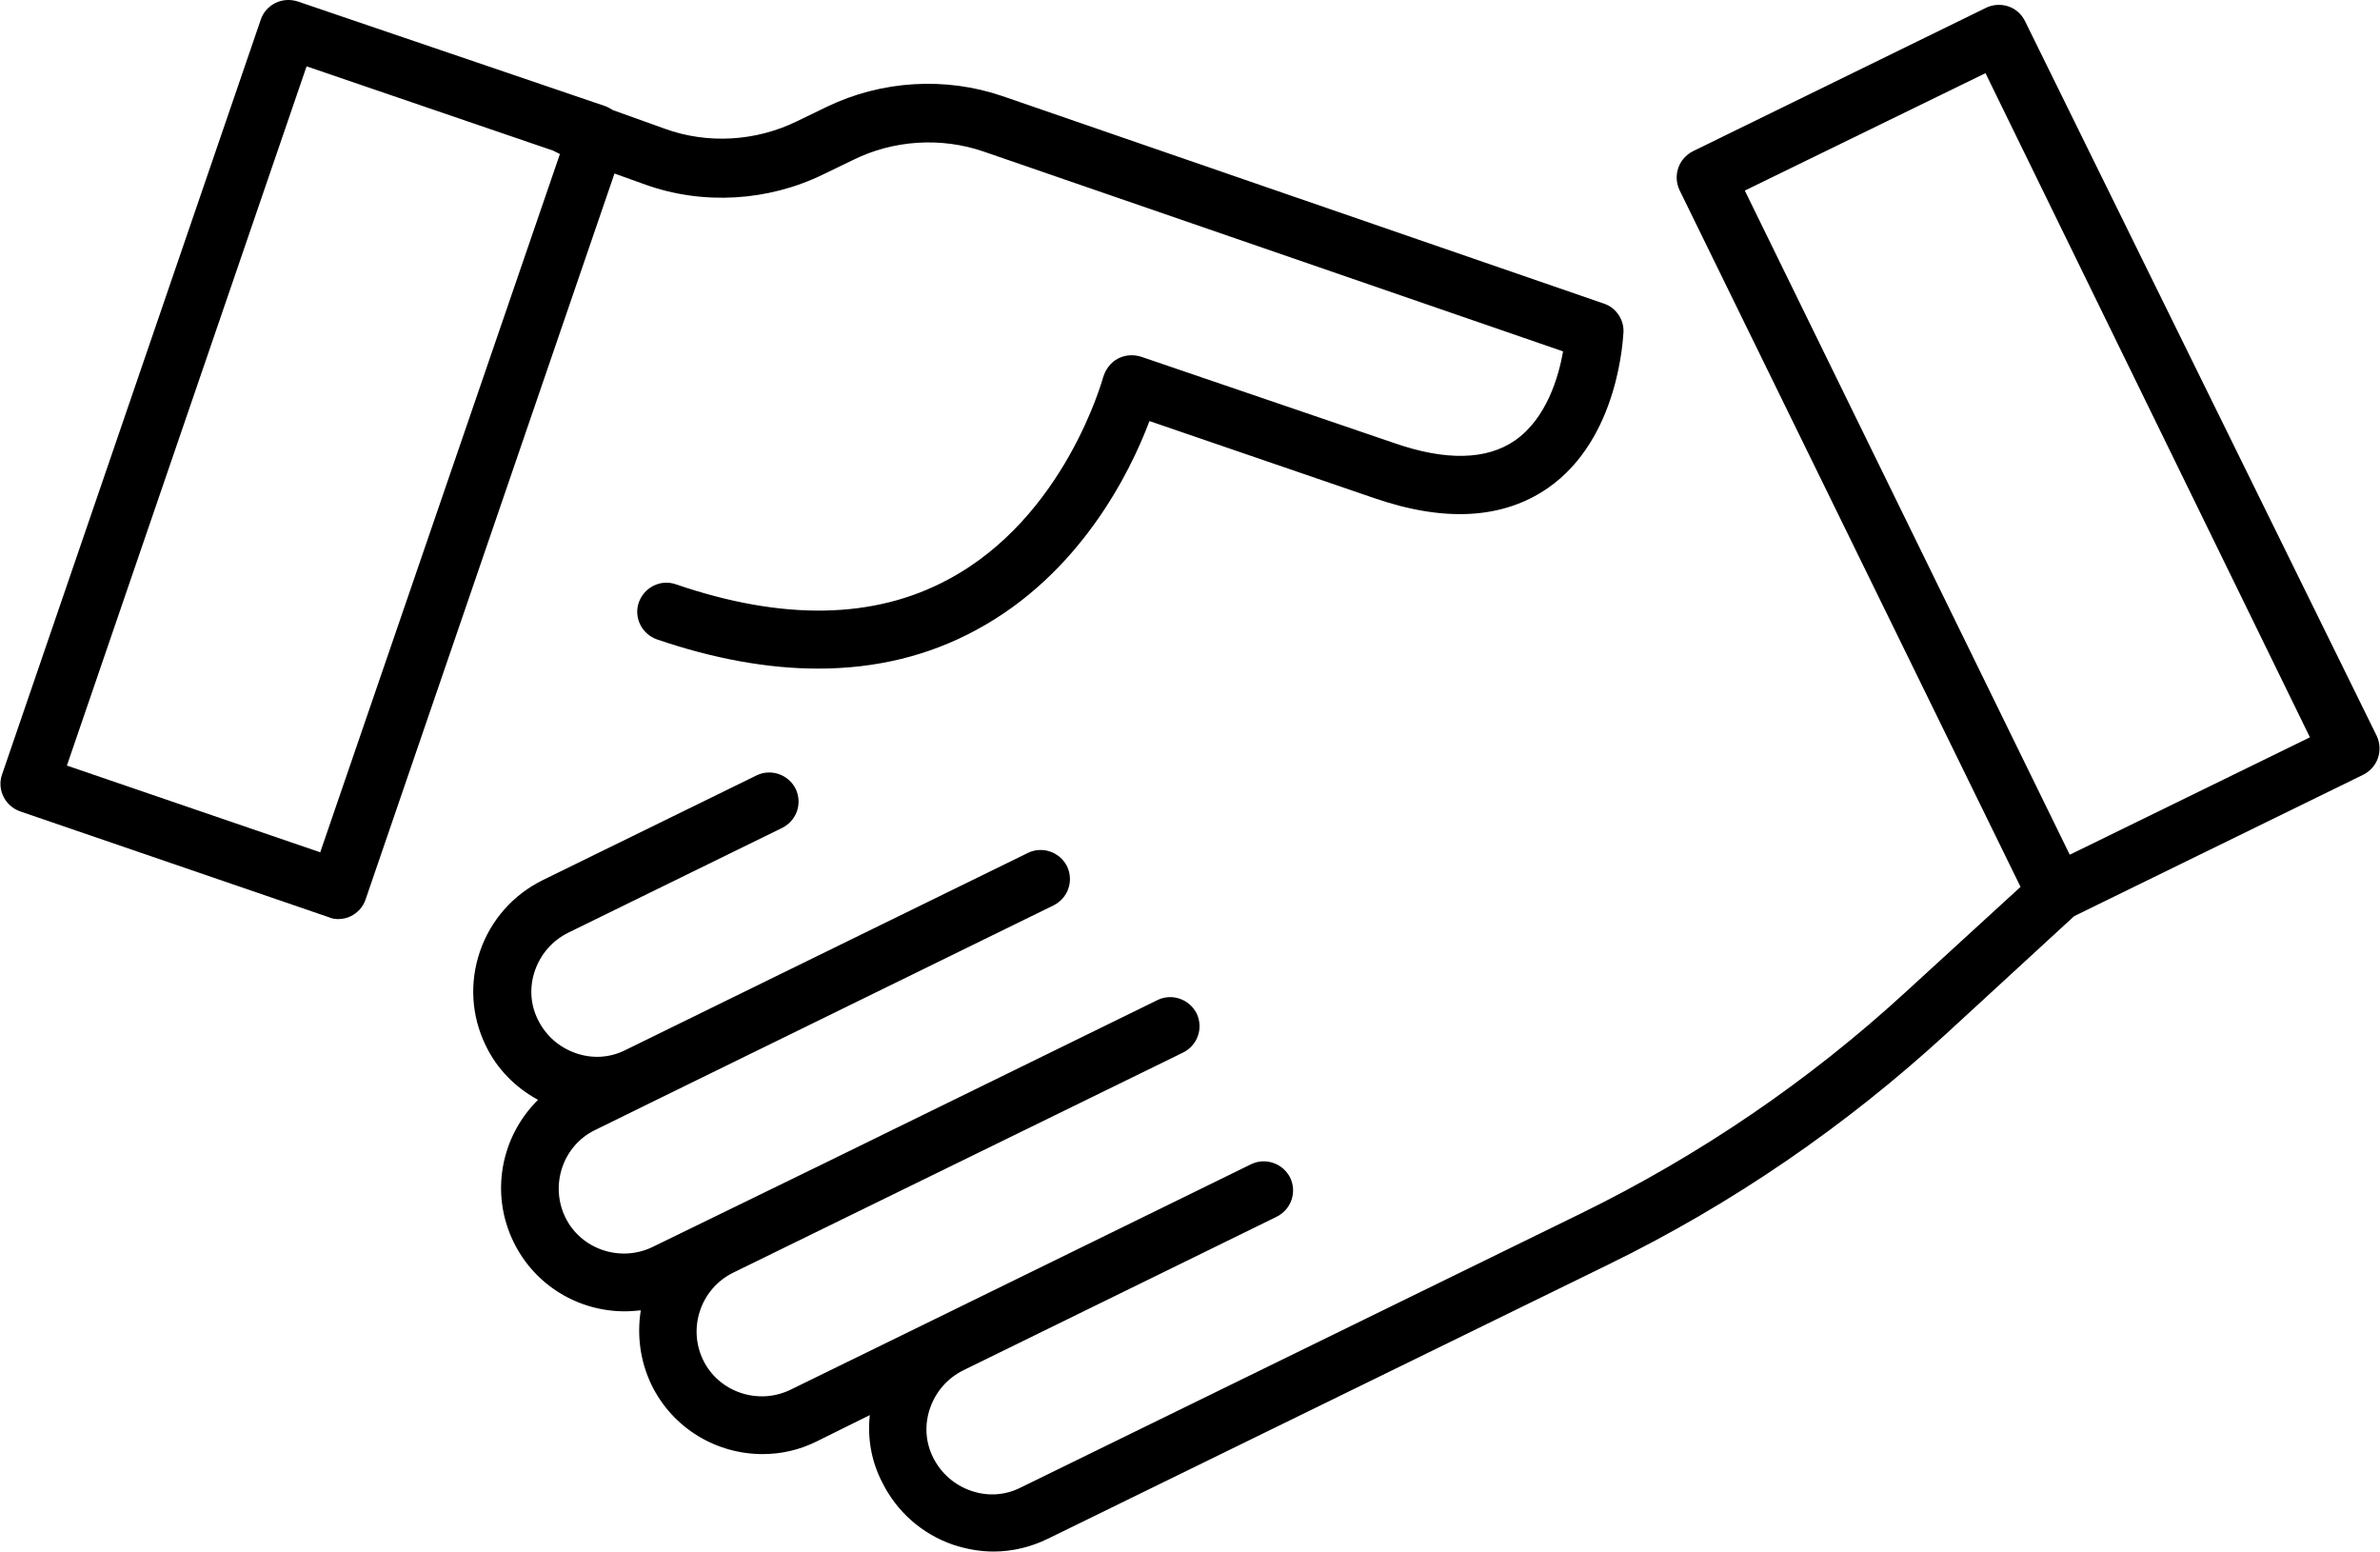
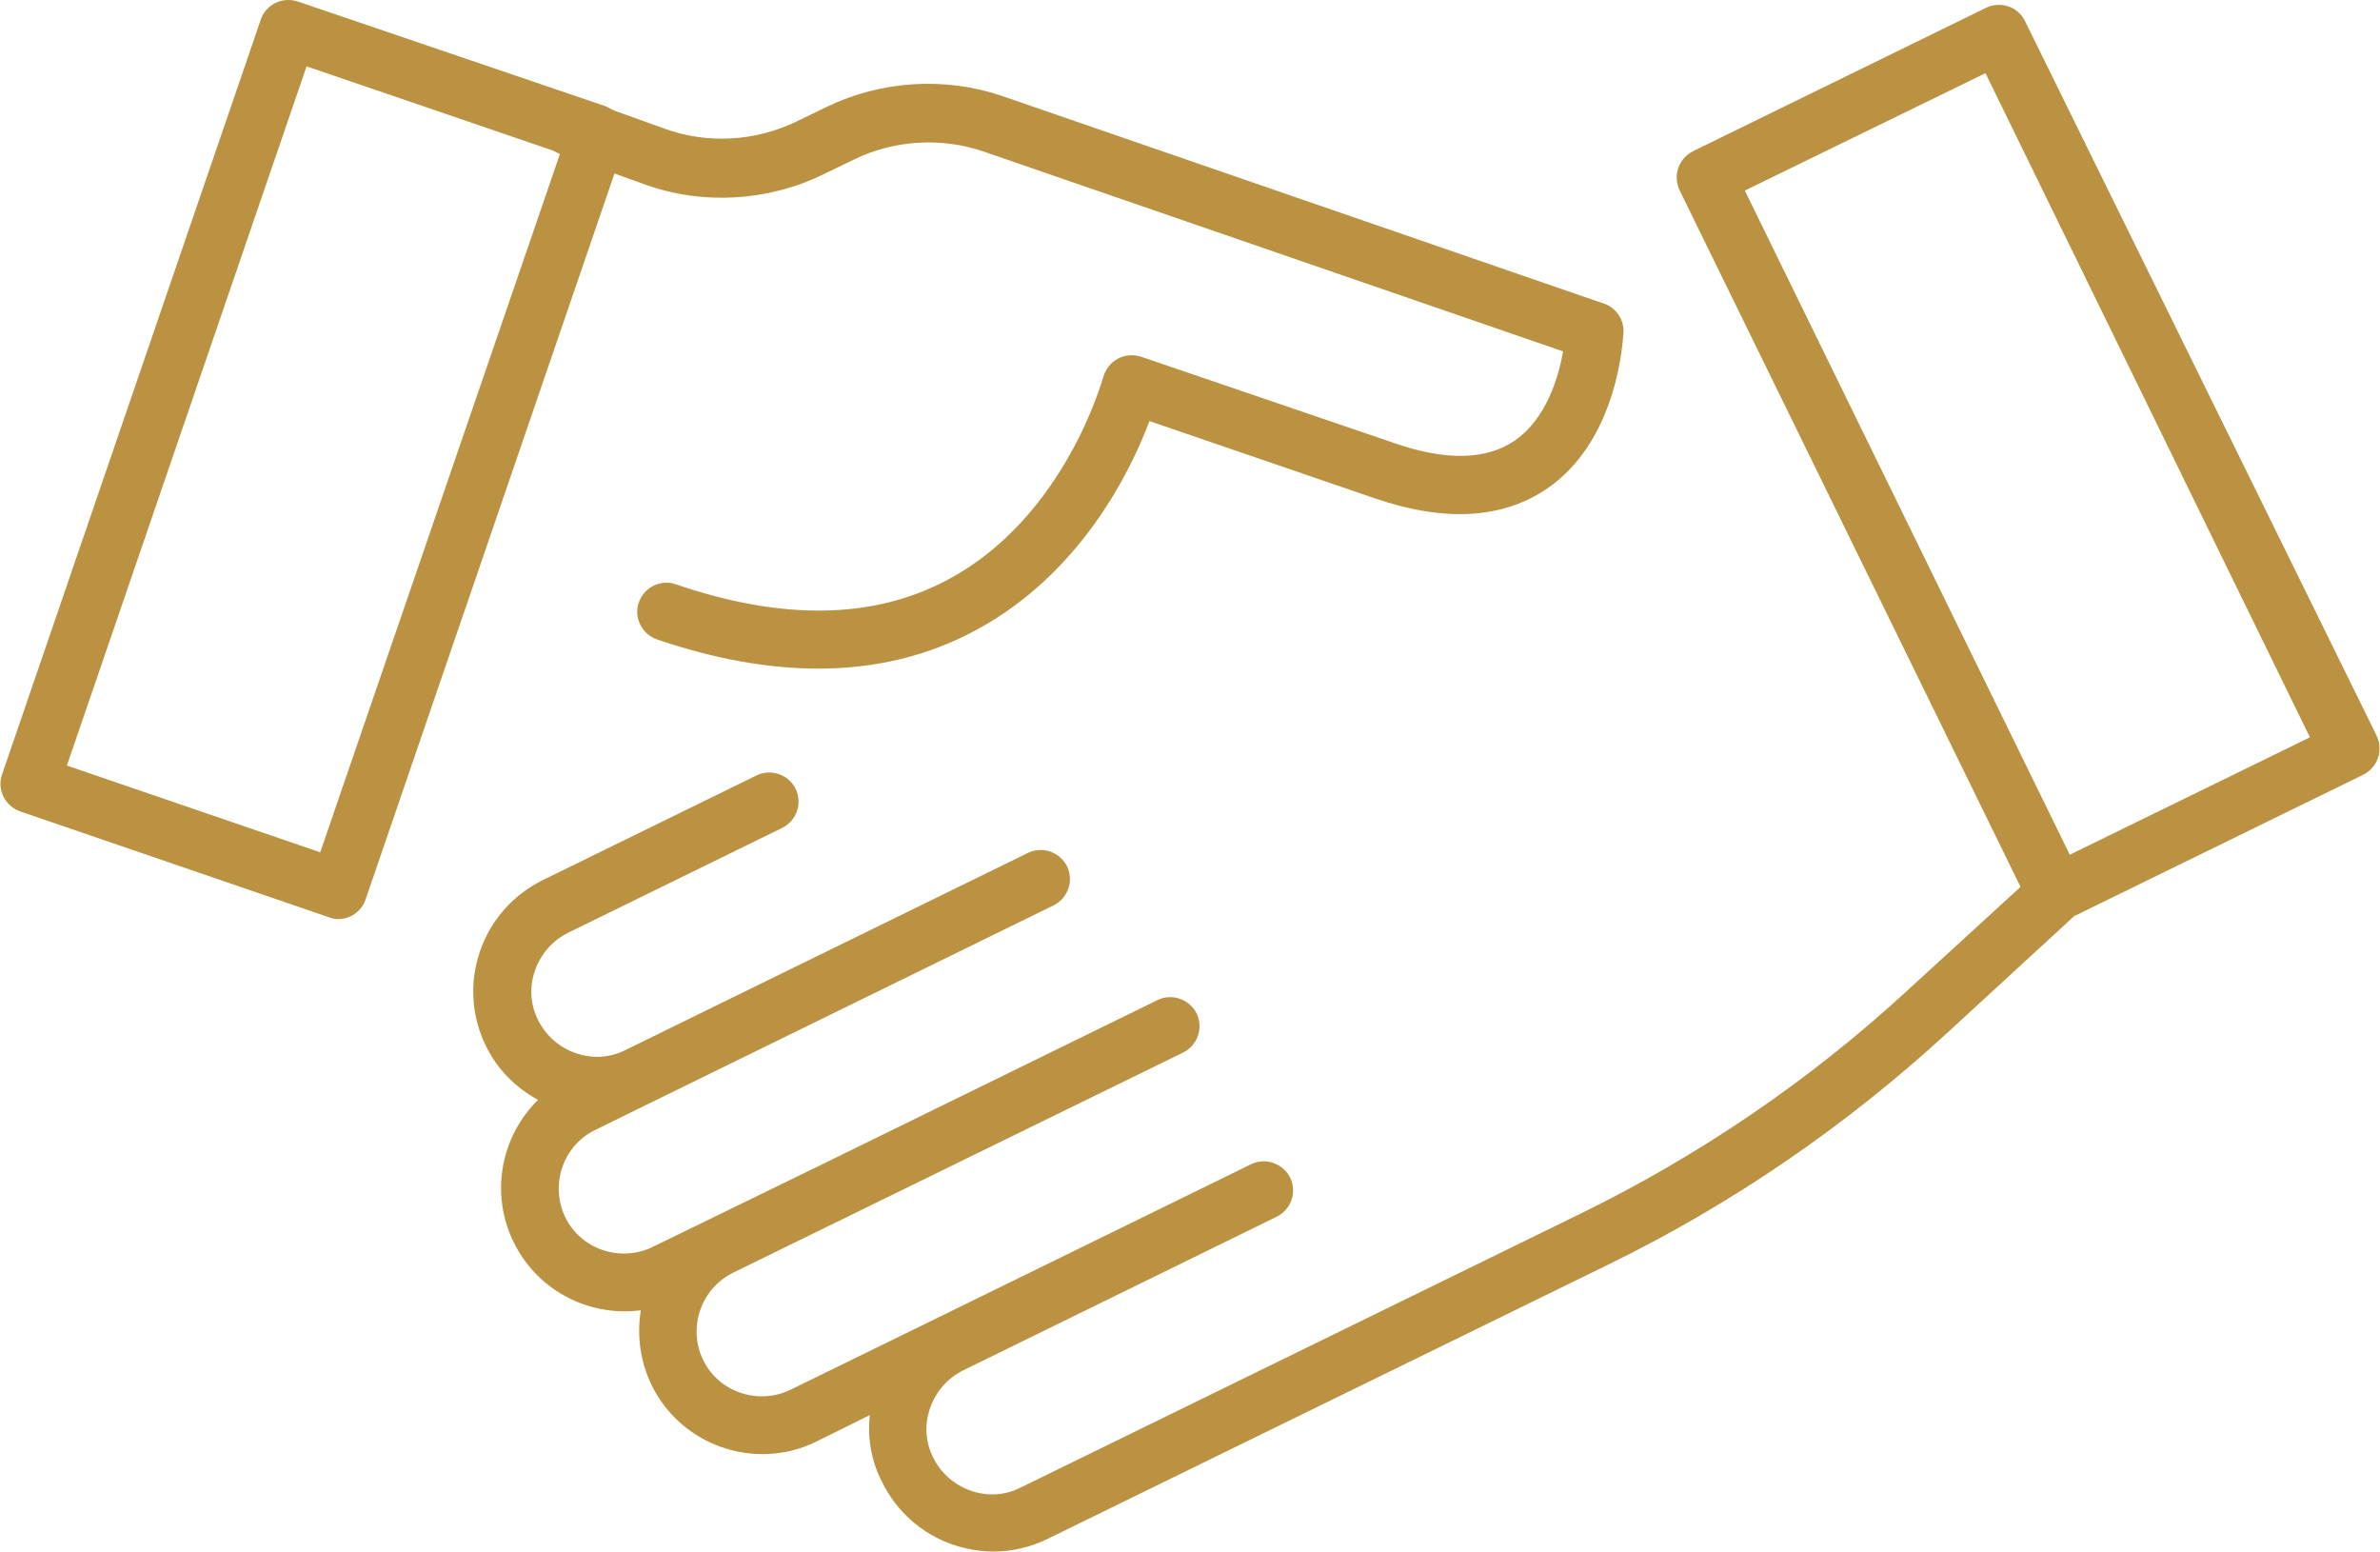
- <svg xmlns="http://www.w3.org/2000/svg" xml:space="preserve" width="1772px" height="1155px" version="1.1" style="shape-rendering:geometricPrecision; text-rendering:geometricPrecision; image-rendering:optimizeQuality; fill-rule:evenodd; clip-rule:evenodd" viewBox="0 0 992.85 647.39">
-   <defs>
-     <style type="text/css">
-    
-     .fil0 {fill:black;fill-rule:nonzero}
-    
-   </style>
-   </defs>
+ <svg xmlns="http://www.w3.org/2000/svg" xml:space="preserve" width="1772px" height="1155px" version="1.1" style="shape-rendering:geometricPrecision; text-rendering:geometricPrecision; image-rendering:optimizeQuality; fill-rule:evenodd; clip-rule:evenodd" fill="#ba9241" viewBox="0 0 992.85 647.39">
  <g id="Слой_x0020_1">
    <g id="_2569170236752">
      <path class="fil0" d="M669.2 126.7l-251.1 -86.62c-23.79,-8.13 -50.43,-6.51 -73.2,4.47l-12.6 6.1c-17.09,8.34 -37.21,9.56 -55.1,3.05l-21.55 -7.73c-1.02,-0.6 -2.04,-1.22 -3.06,-1.62l-128.49 -43.72c-3.05,-1.01 -6.51,-0.81 -9.36,0.61 -2.85,1.43 -5.08,3.87 -6.09,6.92l-107.96 314.94c-2.25,6.3 1.21,13.21 7.51,15.45l128.7 44.12c1.43,0.61 2.65,0.82 4.07,0.82 1.83,0 3.67,-0.41 5.28,-1.22 2.85,-1.42 5.09,-3.87 6.11,-6.91l103.89 -302.96 13.02 4.68c23.98,8.54 51.03,6.92 74.01,-4.27l12.6 -6.1c16.88,-8.34 36.8,-9.56 54.49,-3.45l241.75 83.36c-1.84,10.58 -6.92,28.06 -20.13,37.2 -11.8,8.14 -28.87,8.55 -50.43,1.02l-105.52 -35.99c-3.25,-1.01 -6.71,-0.81 -9.76,0.82 -3.04,1.63 -5.08,4.47 -6.09,7.72 -0.21,0.62 -15.87,58.36 -64.66,84.38 -30.9,16.68 -69.13,17.28 -113.65,2.04 -6.31,-2.24 -13.23,1.21 -15.46,7.52 -2.24,6.3 1.22,13.21 7.52,15.45 23.79,8.14 46.36,12.2 67.31,12.2 23.98,0 45.94,-5.28 65.87,-16.07 43.51,-23.37 64.45,-66.07 72.38,-87.22l93.73 32.13c29.48,10.16 53.67,8.74 72.38,-4.06 30.09,-20.74 31.52,-63.44 31.72,-65.28 0.21,-5.28 -3.26,-10.17 -8.13,-11.78zm-535.75 228.93l-105.72 -36.19 100.03 -291.76 102.88 35.17 2.43 1.22 0.41 0.2 -100.03 291.36z" />
      <path class="fil0" d="M991.66 307.03l-146.79 -298.27c-1.43,-2.84 -3.86,-5.08 -6.92,-6.09 -3.05,-1.02 -6.51,-0.82 -9.35,0.6l-122.19 59.78c-6.11,3.06 -8.54,10.17 -5.7,16.27l142.32 290.74 -47.77 43.72c-40.47,37.21 -86.21,68.32 -135.62,92.51l-234.02 114.47c-6.5,3.26 -13.83,3.66 -20.74,1.22 -6.91,-2.44 -12.4,-7.32 -15.66,-13.83 -3.25,-6.5 -3.66,-13.82 -1.22,-20.74 2.45,-6.91 7.32,-12.4 13.83,-15.65l130.73 -64.05c6.11,-3.05 8.55,-10.16 5.7,-16.26 -3.05,-6.1 -10.37,-8.54 -16.27,-5.7l-127.88 62.63 -64.46 31.52c-13.41,6.5 -29.88,1.01 -36.4,-12.41 -6.5,-13.41 -1.01,-29.69 12.41,-36.4l187.87 -91.9c6.1,-3.05 8.53,-10.16 5.7,-16.26 -3.06,-6.1 -10.38,-8.54 -16.28,-5.69l-139.06 68.11 -48.8 23.78 -22.97 11.19c-13.42,6.5 -29.89,1.01 -36.4,-12.4 -6.51,-13.42 -1.02,-29.89 12.4,-36.39l23.18 -11.39 168.15 -82.35c6.1,-3.05 8.54,-10.17 5.69,-16.26 -3.05,-6.1 -10.37,-8.54 -16.26,-5.69l-107.97 52.85 -60.18 29.49c-6.51,3.25 -13.83,3.66 -20.74,1.22 -6.92,-2.44 -12.41,-7.32 -15.65,-13.83 -3.26,-6.5 -3.67,-13.82 -1.23,-20.74 2.45,-6.91 7.32,-12.4 13.83,-15.65l89.26 -43.72c6.1,-3.05 8.53,-10.16 5.69,-16.26 -3.05,-6.1 -10.37,-8.54 -16.27,-5.7l-89.25 43.71c-12.41,6.11 -21.76,16.68 -26.23,29.7 -4.48,13 -3.66,27.03 2.43,39.44 4.68,9.76 12.41,17.48 21.77,22.57 -15.46,15.25 -20.14,39.03 -10.17,59.37 8.94,18.29 27.24,28.87 46.35,28.87 2.24,0 4.48,-0.2 6.71,-0.41 -1.62,10.16 -0.4,20.95 4.48,31.11 8.95,18.3 27.24,28.87 46.35,28.87 7.53,0 15.25,-1.63 22.57,-5.29l22.17 -10.98c-1.02,9.56 0.6,19.12 5.08,27.86 6.1,12.41 16.67,21.76 29.69,26.23 5.49,1.82 11.17,2.84 16.87,2.84 7.72,0 15.45,-1.82 22.57,-5.29l234.01 -114.46c51.65,-25.21 99.02,-57.74 141.32,-96.58l53.06 -48.79 120.57 -58.97c6.1,-3.04 8.54,-10.16 5.69,-16.27zm-128.09 49.61l-135.61 -277.12 100.44 -48.99 135.4 277.12 -100.23 48.99z" />
    </g>
  </g>
</svg>
